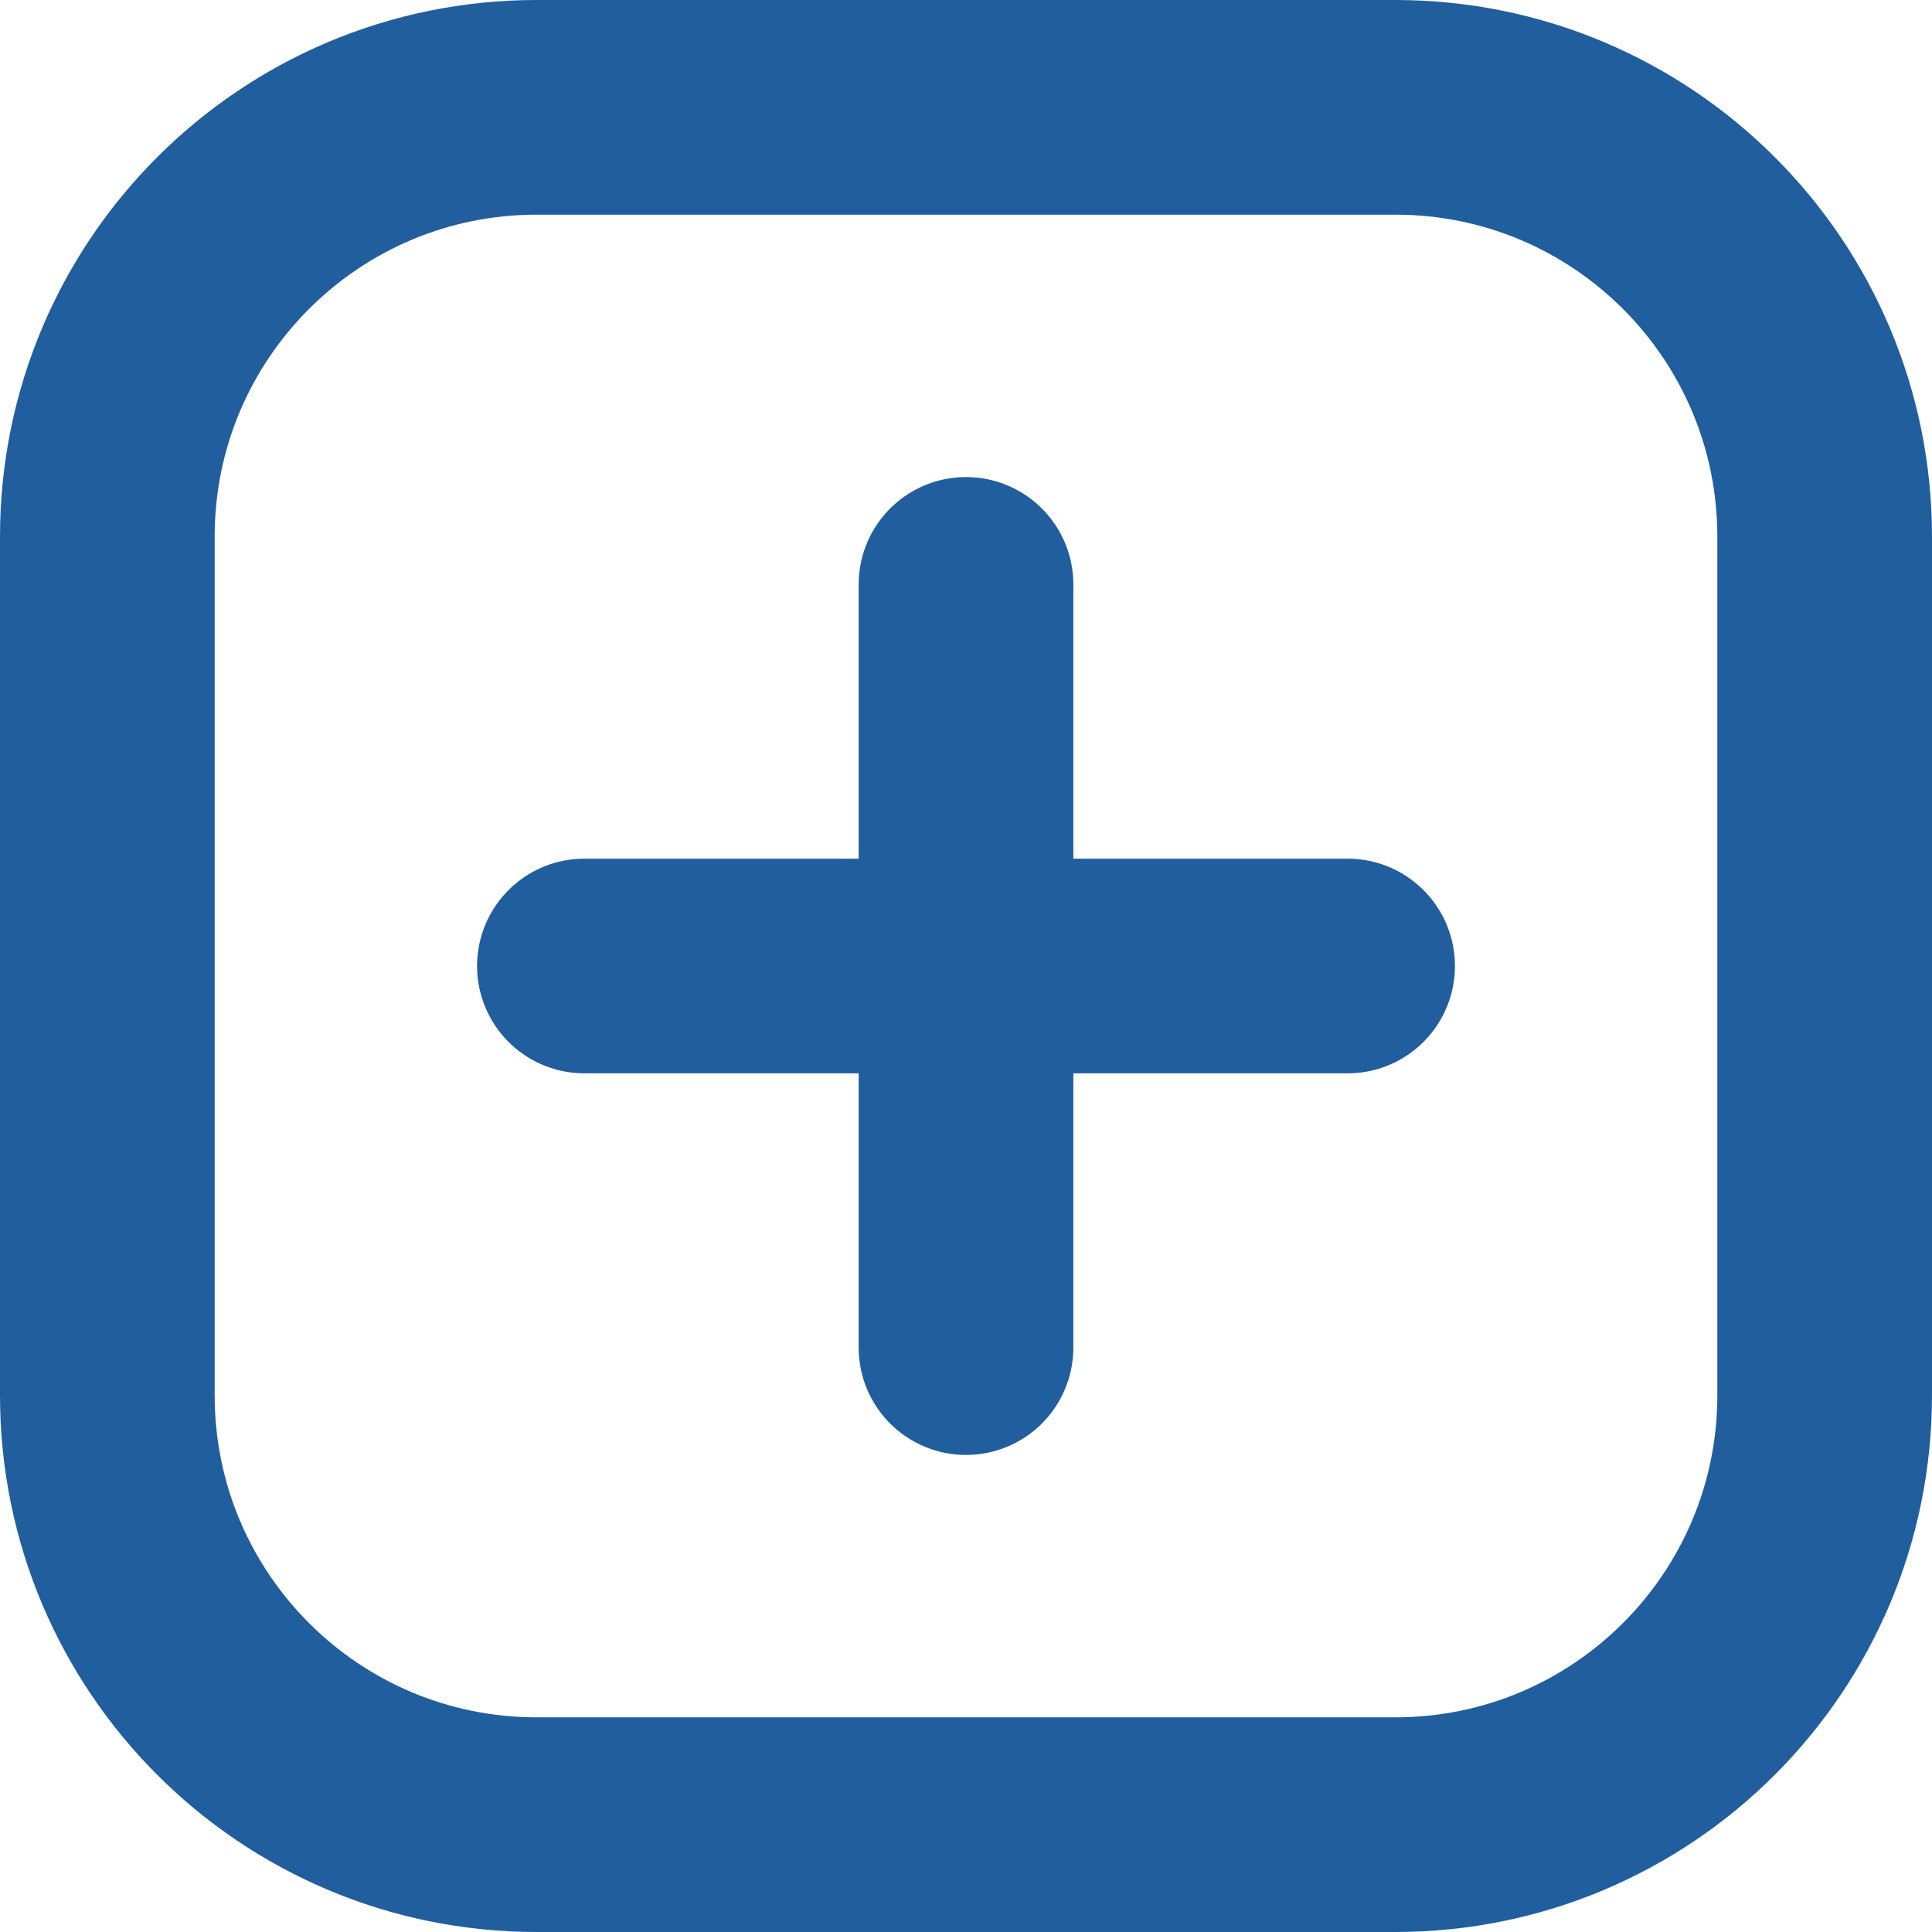
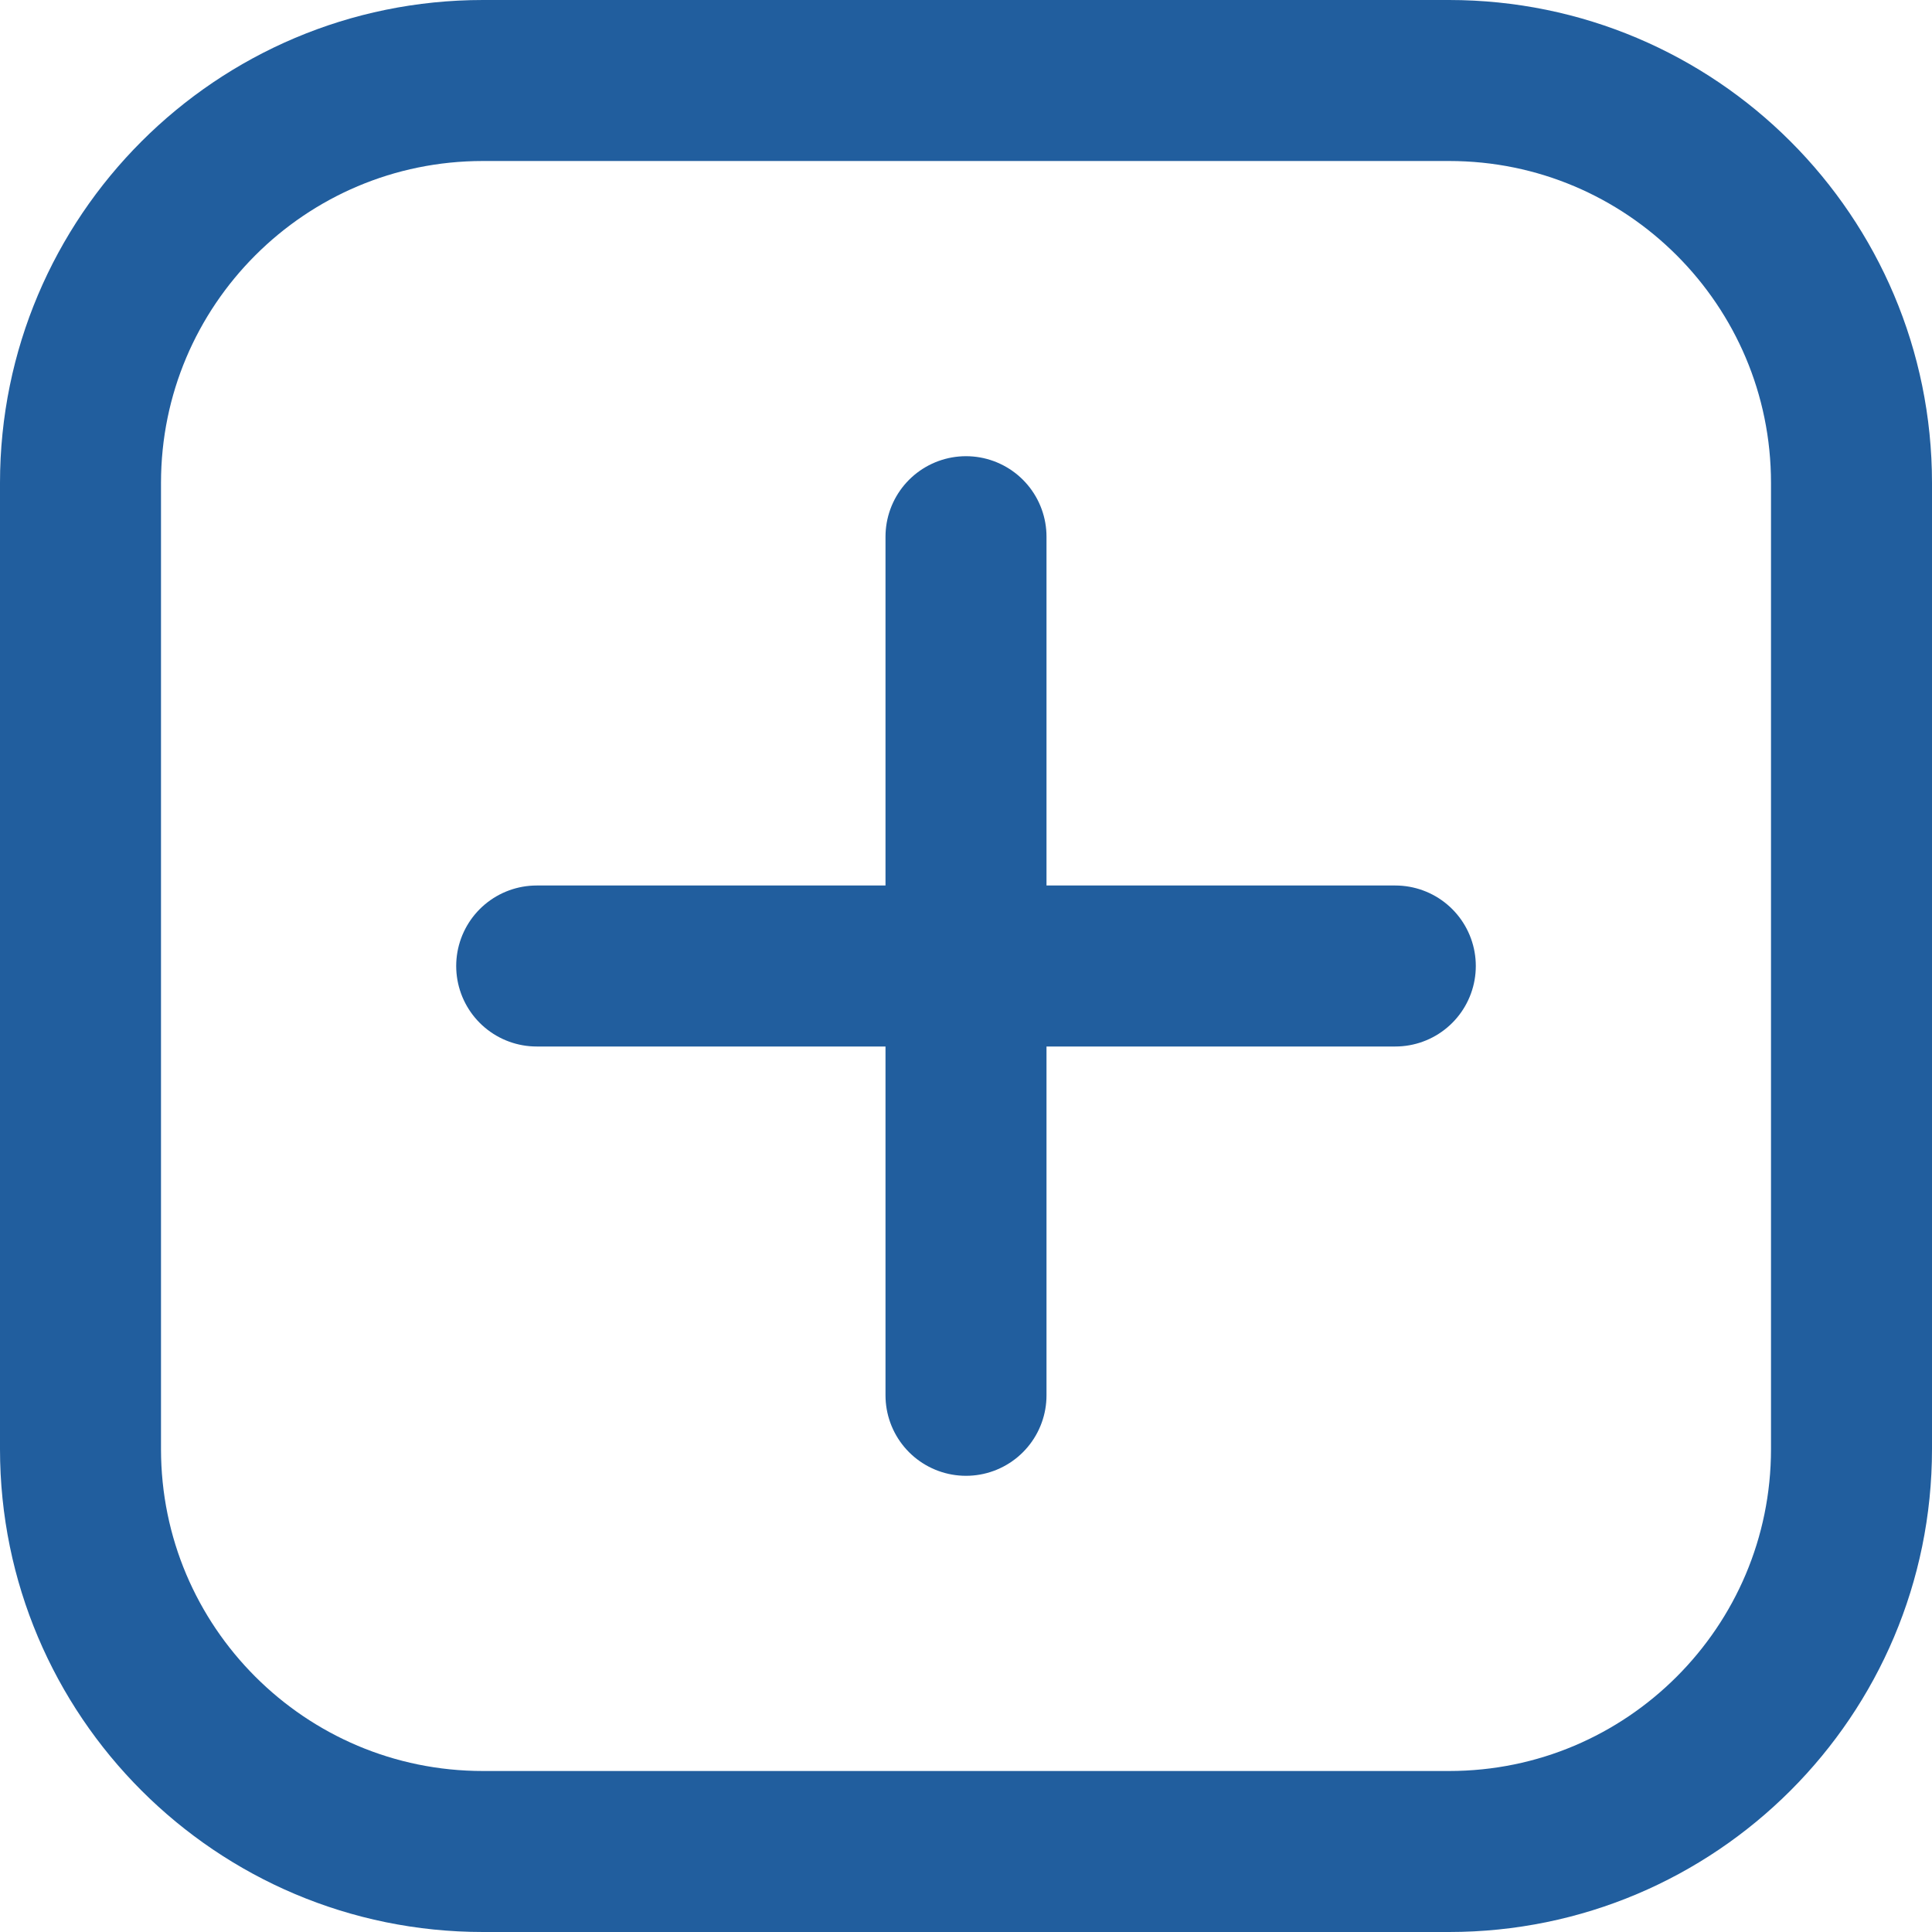
- <svg xmlns="http://www.w3.org/2000/svg" width="27" height="27" id="screenshot-12d368dd-c419-80fc-8003-d0b951ffb91f" viewBox="-1.5 -1.5 27 27" style="-webkit-print-color-adjust: exact;" fill="none" version="1.1">
+ <svg xmlns="http://www.w3.org/2000/svg" width="24" height="24" id="screenshot-12d368dd-c419-80fc-8003-d0b951ffb91f" viewBox="0 0 24 24" style="-webkit-print-color-adjust: exact;" fill="none" version="1.1">
  <g id="shape-12d368dd-c419-80fc-8003-d0b951ffb91f" width="24" class="feather feather-plus-square" height="24" rx="0" ry="0" style="fill: rgb(0, 0, 0);">
    <g id="shape-12d368dd-c419-80fc-8003-d0b951ffb921">
      <g class="fills" id="fills-12d368dd-c419-80fc-8003-d0b951ffb921">
        <rect width="24" height="24" x="0" stroke-linejoin="round" transform="matrix(1, 0, 0, 1, 0, 0)" style="fill: none;" ry="6" fill="none" stroke-linecap="round" rx="6" y="0" />
      </g>
      <g id="strokes-12d368dd-c419-80fc-8003-d0b951ffb921" class="strokes">
-         <g class="stroke-shape">
-           <rect width="24" height="24" x="0" stroke-linejoin="round" transform="matrix(1, 0, 0, 1, 0, 0)" style="fill: none; stroke-width: 3; stroke: rgb(33, 94, 158); stroke-opacity: 1;" ry="6" stroke-linecap="round" rx="6" y="0" />
+         <g class="inner-stroke-shape" transform="matrix(1, 0, 0, 1, 0, 0)">
+           <defs>
+             <clipPath id="inner-stroke-rumext-id-2-12d368dd-c419-80fc-8003-d0b951ffb921-0">
+               <use href="#stroke-shape-rumext-id-2-12d368dd-c419-80fc-8003-d0b951ffb921-0" />
+             </clipPath>
+             <rect width="24" height="24" x="0" id="stroke-shape-rumext-id-2-12d368dd-c419-80fc-8003-d0b951ffb921-0" stroke-linejoin="round" style="fill: none; stroke-width: 4; stroke: rgb(33, 94, 158); stroke-opacity: 1;" ry="6" stroke-linecap="round" rx="6" y="0" />
+           </defs>
+           <use href="#stroke-shape-rumext-id-2-12d368dd-c419-80fc-8003-d0b951ffb921-0" clip-path="url('#inner-stroke-rumext-id-2-12d368dd-c419-80fc-8003-d0b951ffb921-0')" />
        </g>
      </g>
    </g>
    <g id="shape-12d368dd-c419-80fc-8003-d0b951ffb922">
      <g class="fills" id="fills-12d368dd-c419-80fc-8003-d0b951ffb922">
        <path fill="none" stroke-linejoin="round" stroke-linecap="round" rx="0" ry="0" d="M12.000,6.667L12.000,17.333" style="fill: none;" />
      </g>
      <g id="strokes-12d368dd-c419-80fc-8003-d0b951ffb922" class="strokes">
        <g class="stroke-shape">
-           <path stroke-linejoin="round" stroke-linecap="round" rx="0" ry="0" d="M12.000,6.667L12.000,17.333" style="fill: none; stroke-width: 3; stroke: rgb(33, 94, 158); stroke-opacity: 1;" />
+           <path stroke-linejoin="round" stroke-linecap="round" rx="0" ry="0" d="M12.000,6.667L12.000,17.333" style="fill: none; stroke-width: 2; stroke: rgb(33, 94, 158); stroke-opacity: 1;" />
        </g>
      </g>
    </g>
    <g id="shape-12d368dd-c419-80fc-8003-d0b951ffb923">
      <g class="fills" id="fills-12d368dd-c419-80fc-8003-d0b951ffb923">
        <path fill="none" stroke-linejoin="round" stroke-linecap="round" rx="0" ry="0" d="M6.667,12.000L17.333,12.000" style="fill: none;" />
      </g>
      <g id="strokes-12d368dd-c419-80fc-8003-d0b951ffb923" class="strokes">
        <g class="stroke-shape">
-           <path stroke-linejoin="round" stroke-linecap="round" rx="0" ry="0" d="M6.667,12.000L17.333,12.000" style="fill: none; stroke-width: 3; stroke: rgb(33, 94, 158); stroke-opacity: 1;" />
+           <path stroke-linejoin="round" stroke-linecap="round" rx="0" ry="0" d="M6.667,12.000L17.333,12.000" style="fill: none; stroke-width: 2; stroke: rgb(33, 94, 158); stroke-opacity: 1;" />
        </g>
      </g>
    </g>
  </g>
</svg>
